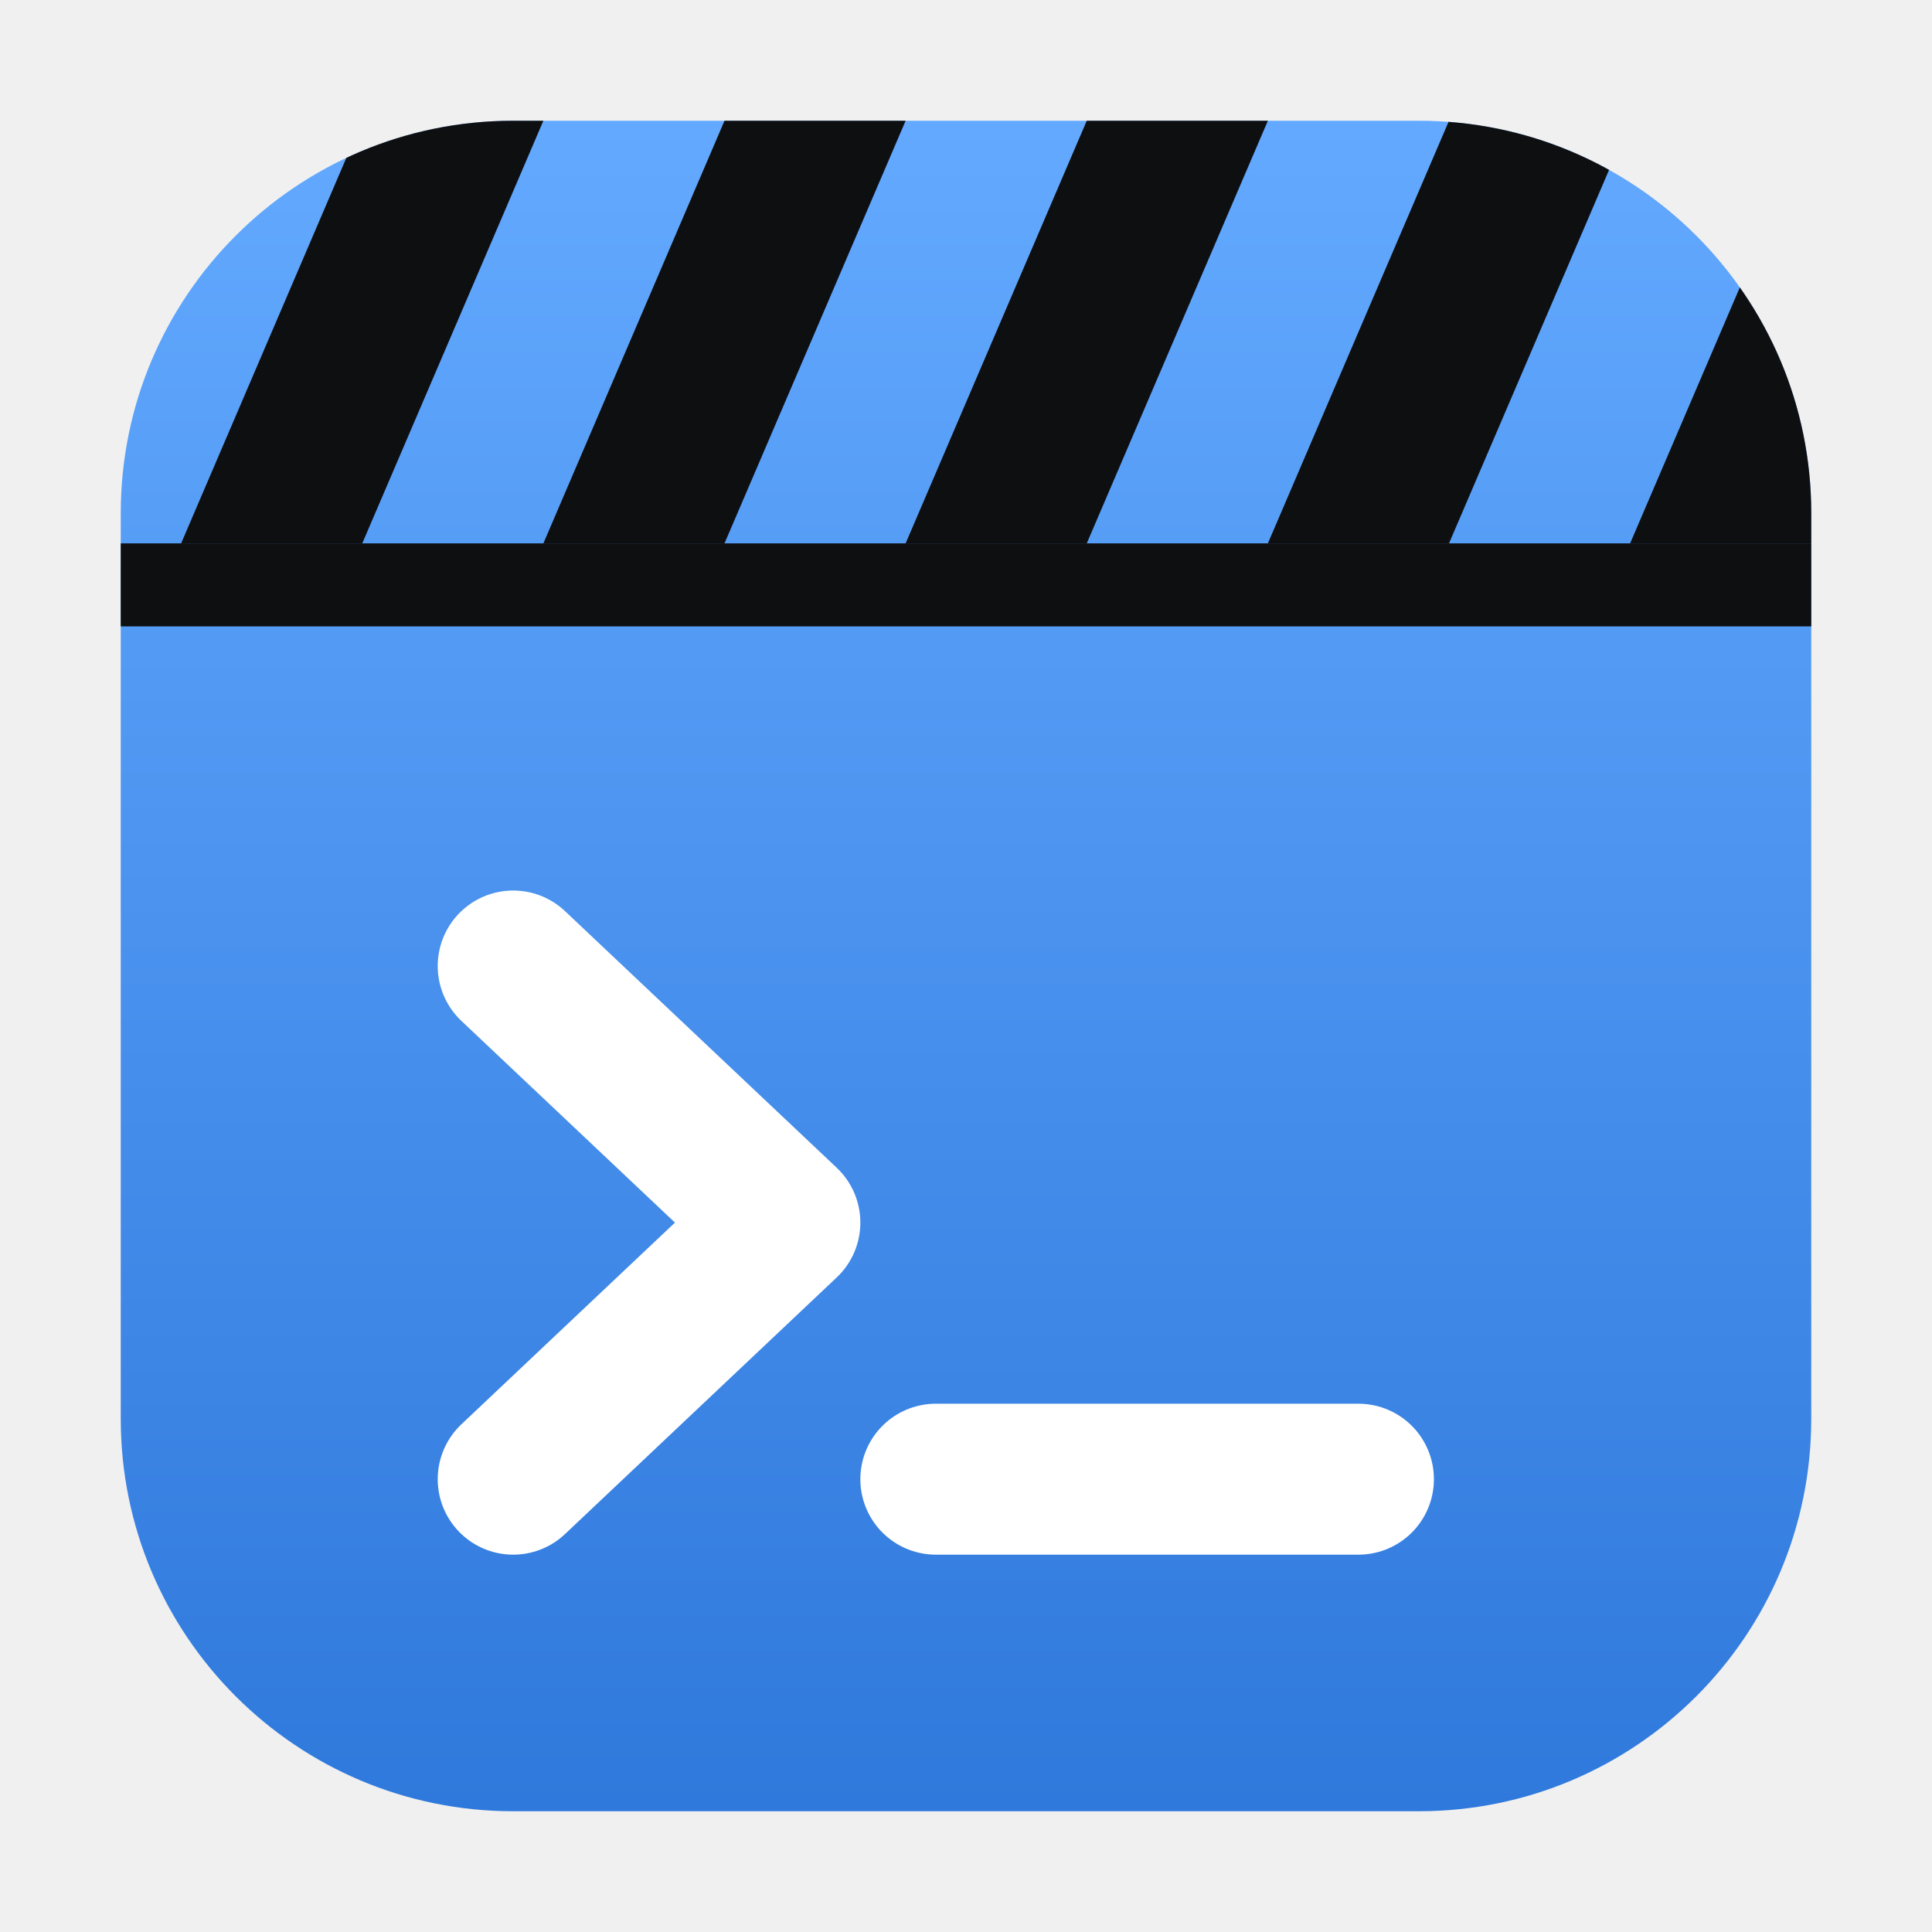
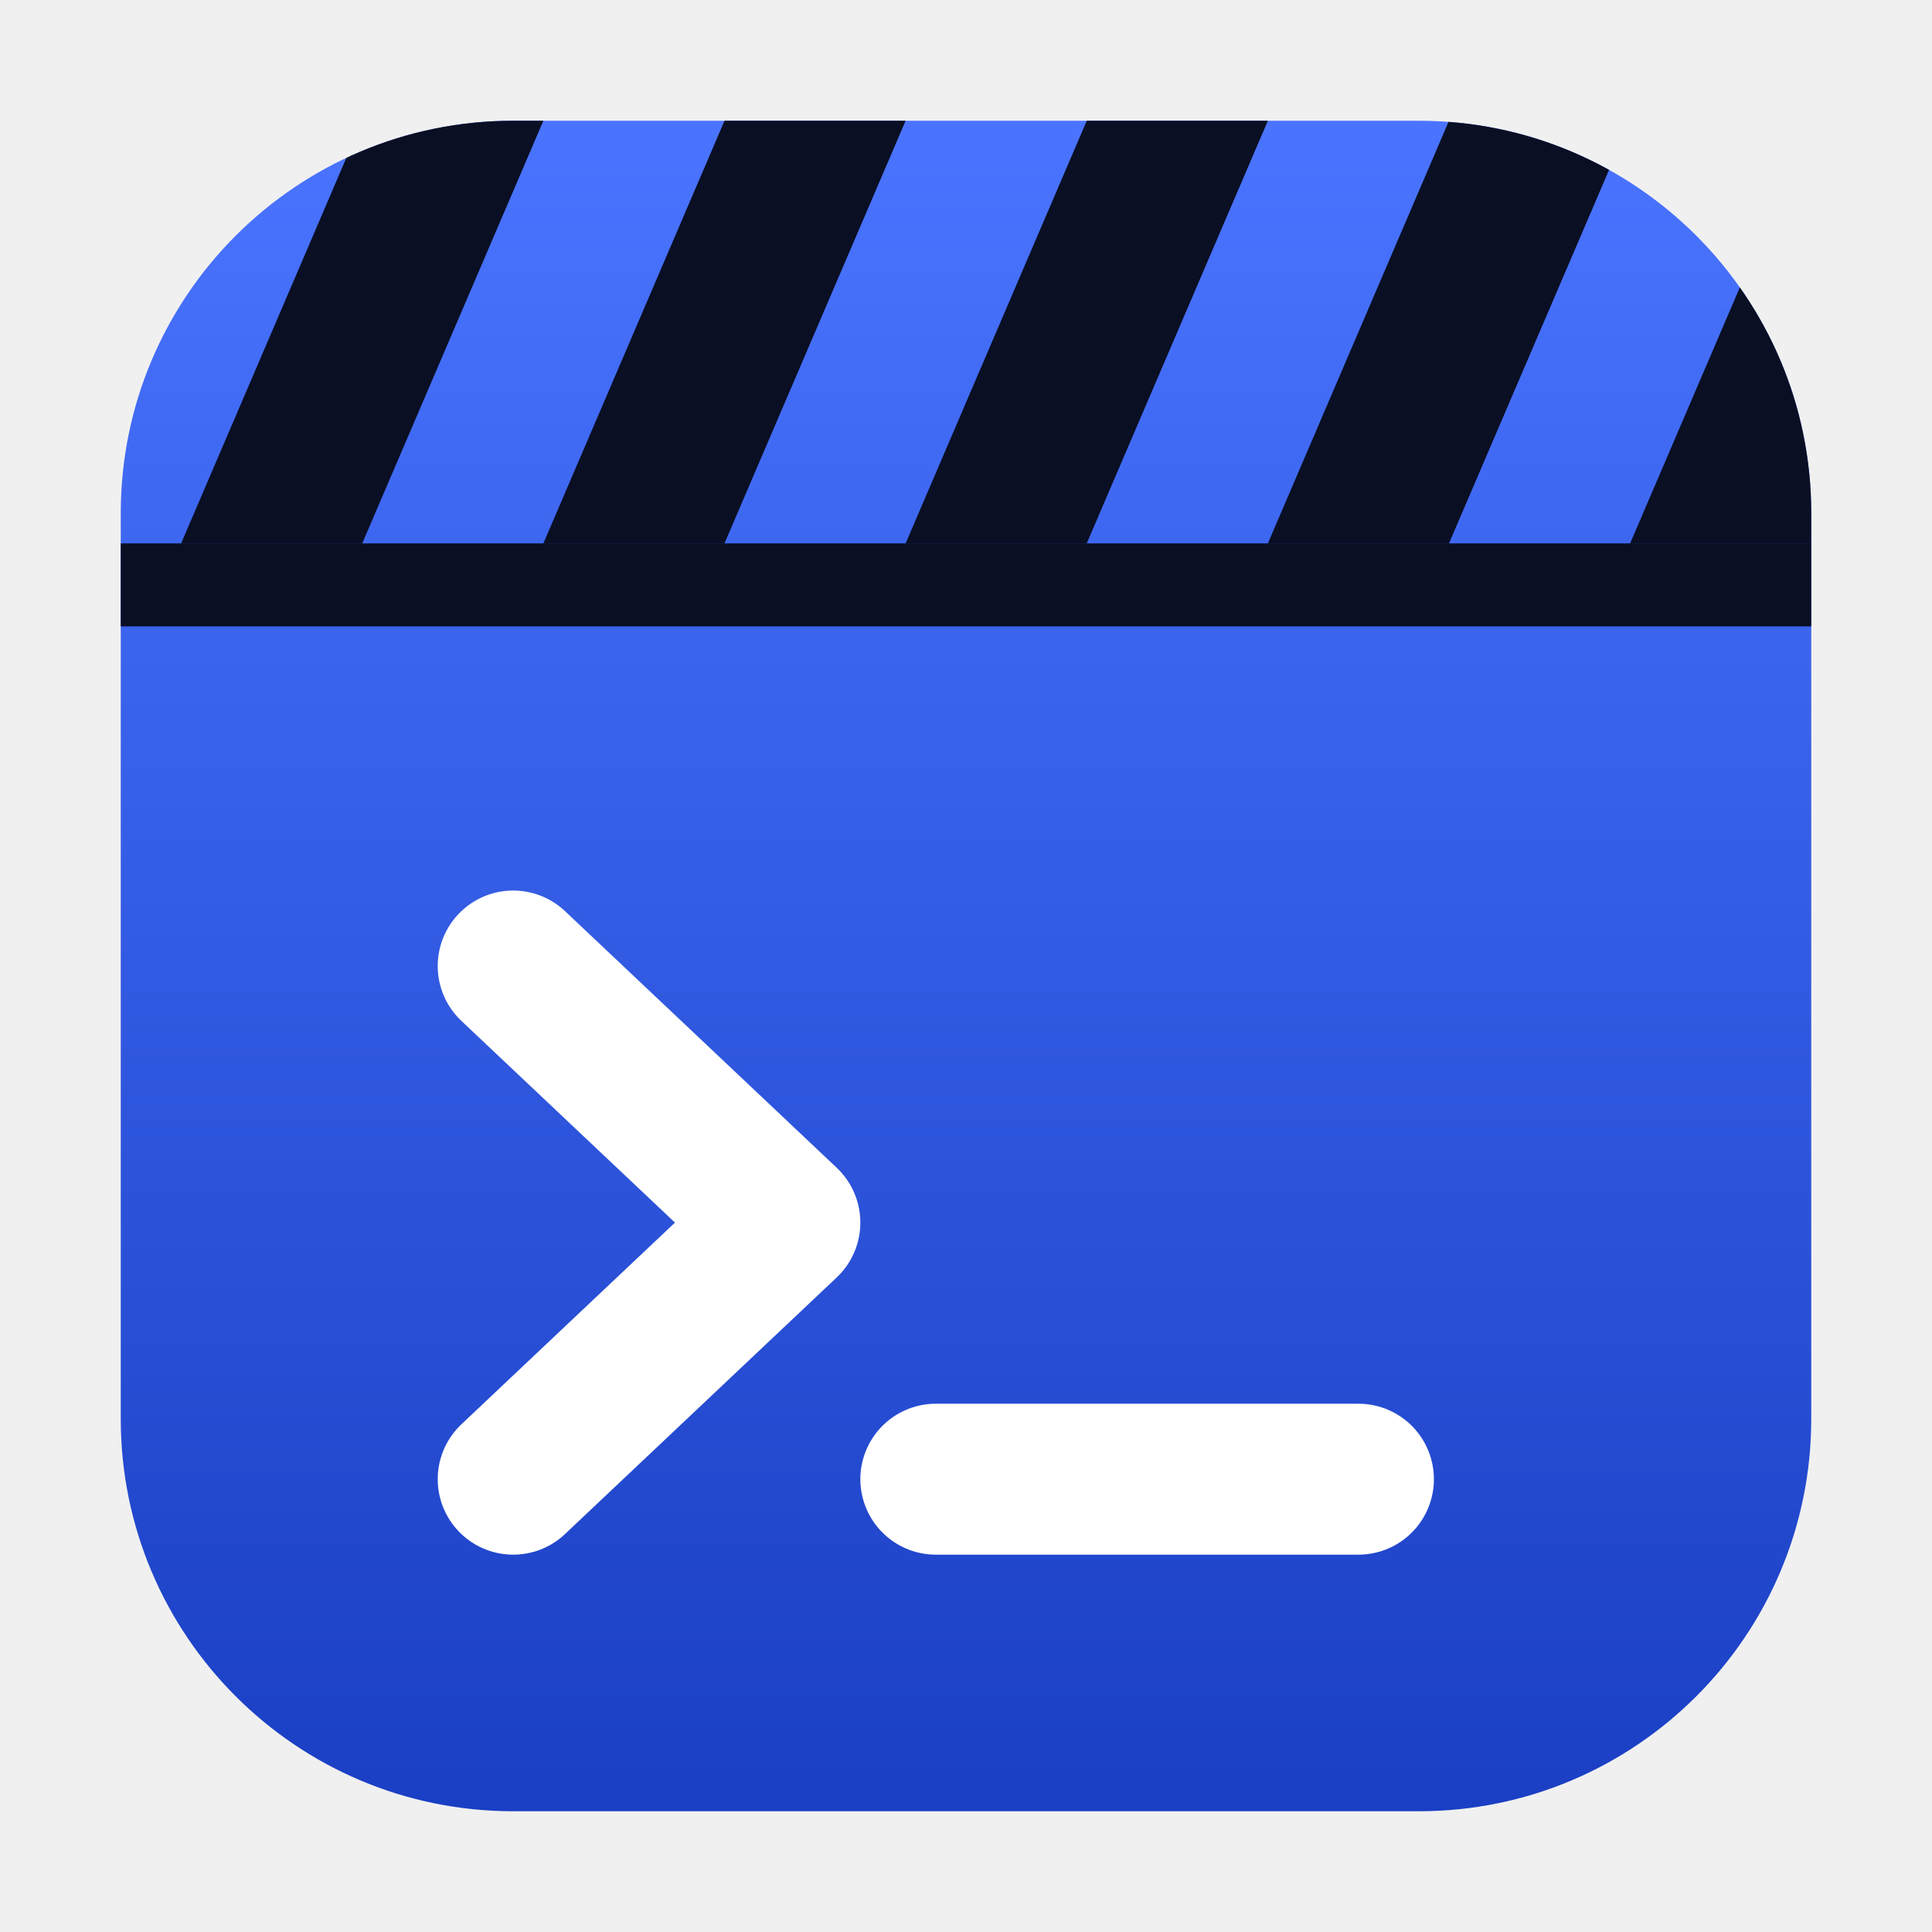
<svg xmlns="http://www.w3.org/2000/svg" viewBox="0 0 64 64" width="64" height="64" fill="none" role="img" aria-label="AFClip Take">
  <defs>
    <linearGradient id="af-g" x1="0" y1="0" x2="0" y2="1">
-       <stop offset="0" stop-color="#63a9ff" />
-       <stop offset="1" stop-color="#2f79dc" />
+       <stop offset="0" stop-color="#4a74ff" />
+       <stop offset="1" stop-color="#1a3fc4" />
    </linearGradient>
    <clipPath id="af-c">
      <rect x="4" y="4" width="56" height="56" rx="13" />
    </clipPath>
  </defs>
  <rect x="4" y="4" width="56" height="56" rx="13" fill="url(#af-g)" />
-   <g clip-path="url(#af-c)" fill="#0e0f11">
+   <g clip-path="url(#af-c)" fill="#0a0f24">
    <polygon points="-6,18 0,18 6,4 0,4" />
    <polygon points="6,18 12,18 18,4 12,4" />
    <polygon points="18,18 24,18 30,4 24,4" />
    <polygon points="30,18 36,18 42,4 36,4" />
    <polygon points="42,18 48,18 54,4 48,4" />
    <polygon points="54,18 60,18 66,4 60,4" />
    <rect x="0" y="18" width="64" height="2.75" />
  </g>
  <path d="M17 32 L26 40.5 L17 49" fill="none" stroke="#fff" stroke-width="5" stroke-linecap="round" stroke-linejoin="round" />
  <path d="M31 49 H45" stroke="#fff" stroke-width="5" stroke-linecap="round" />
</svg>
